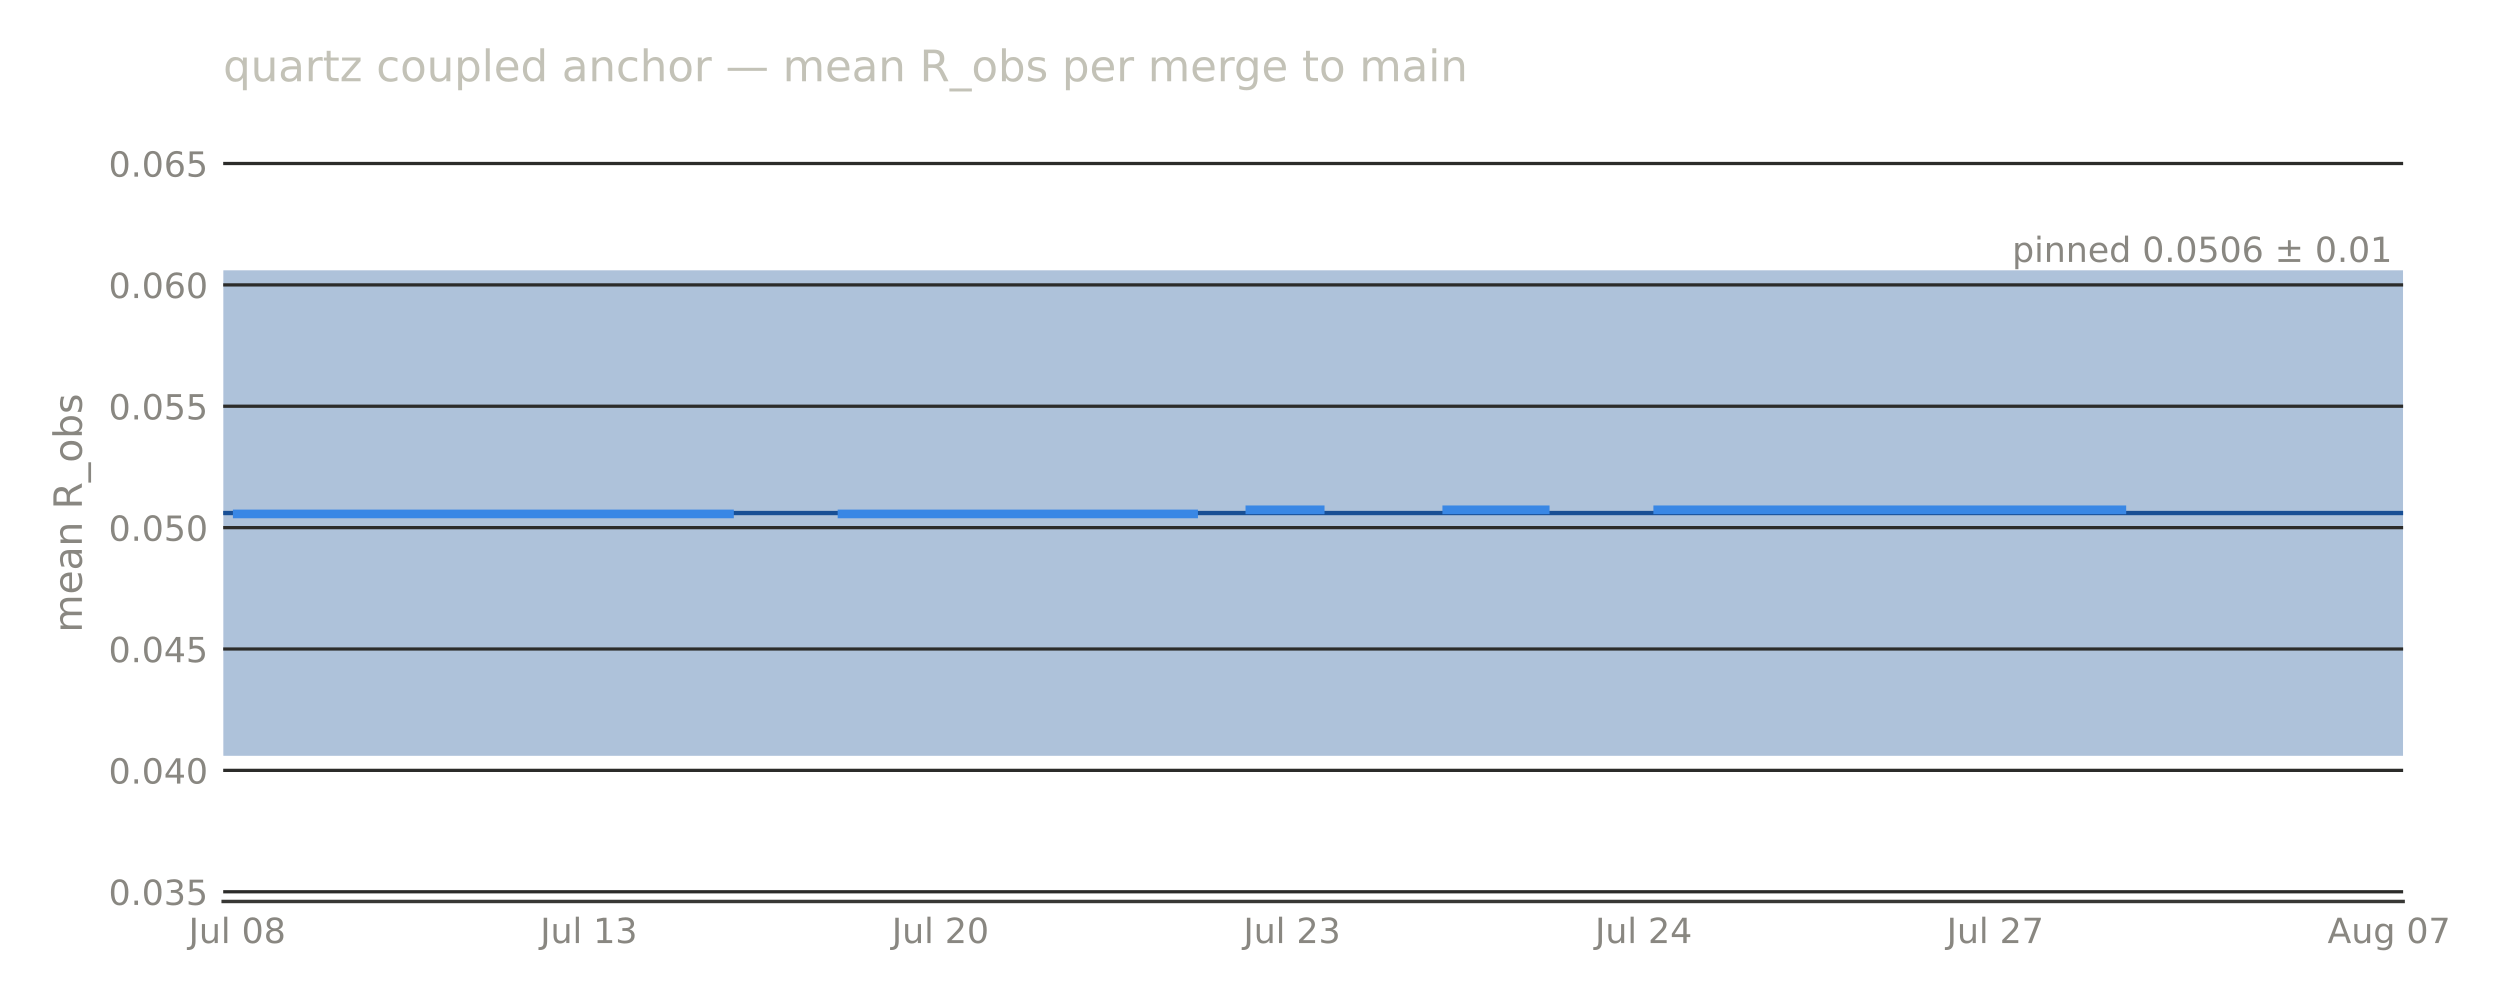
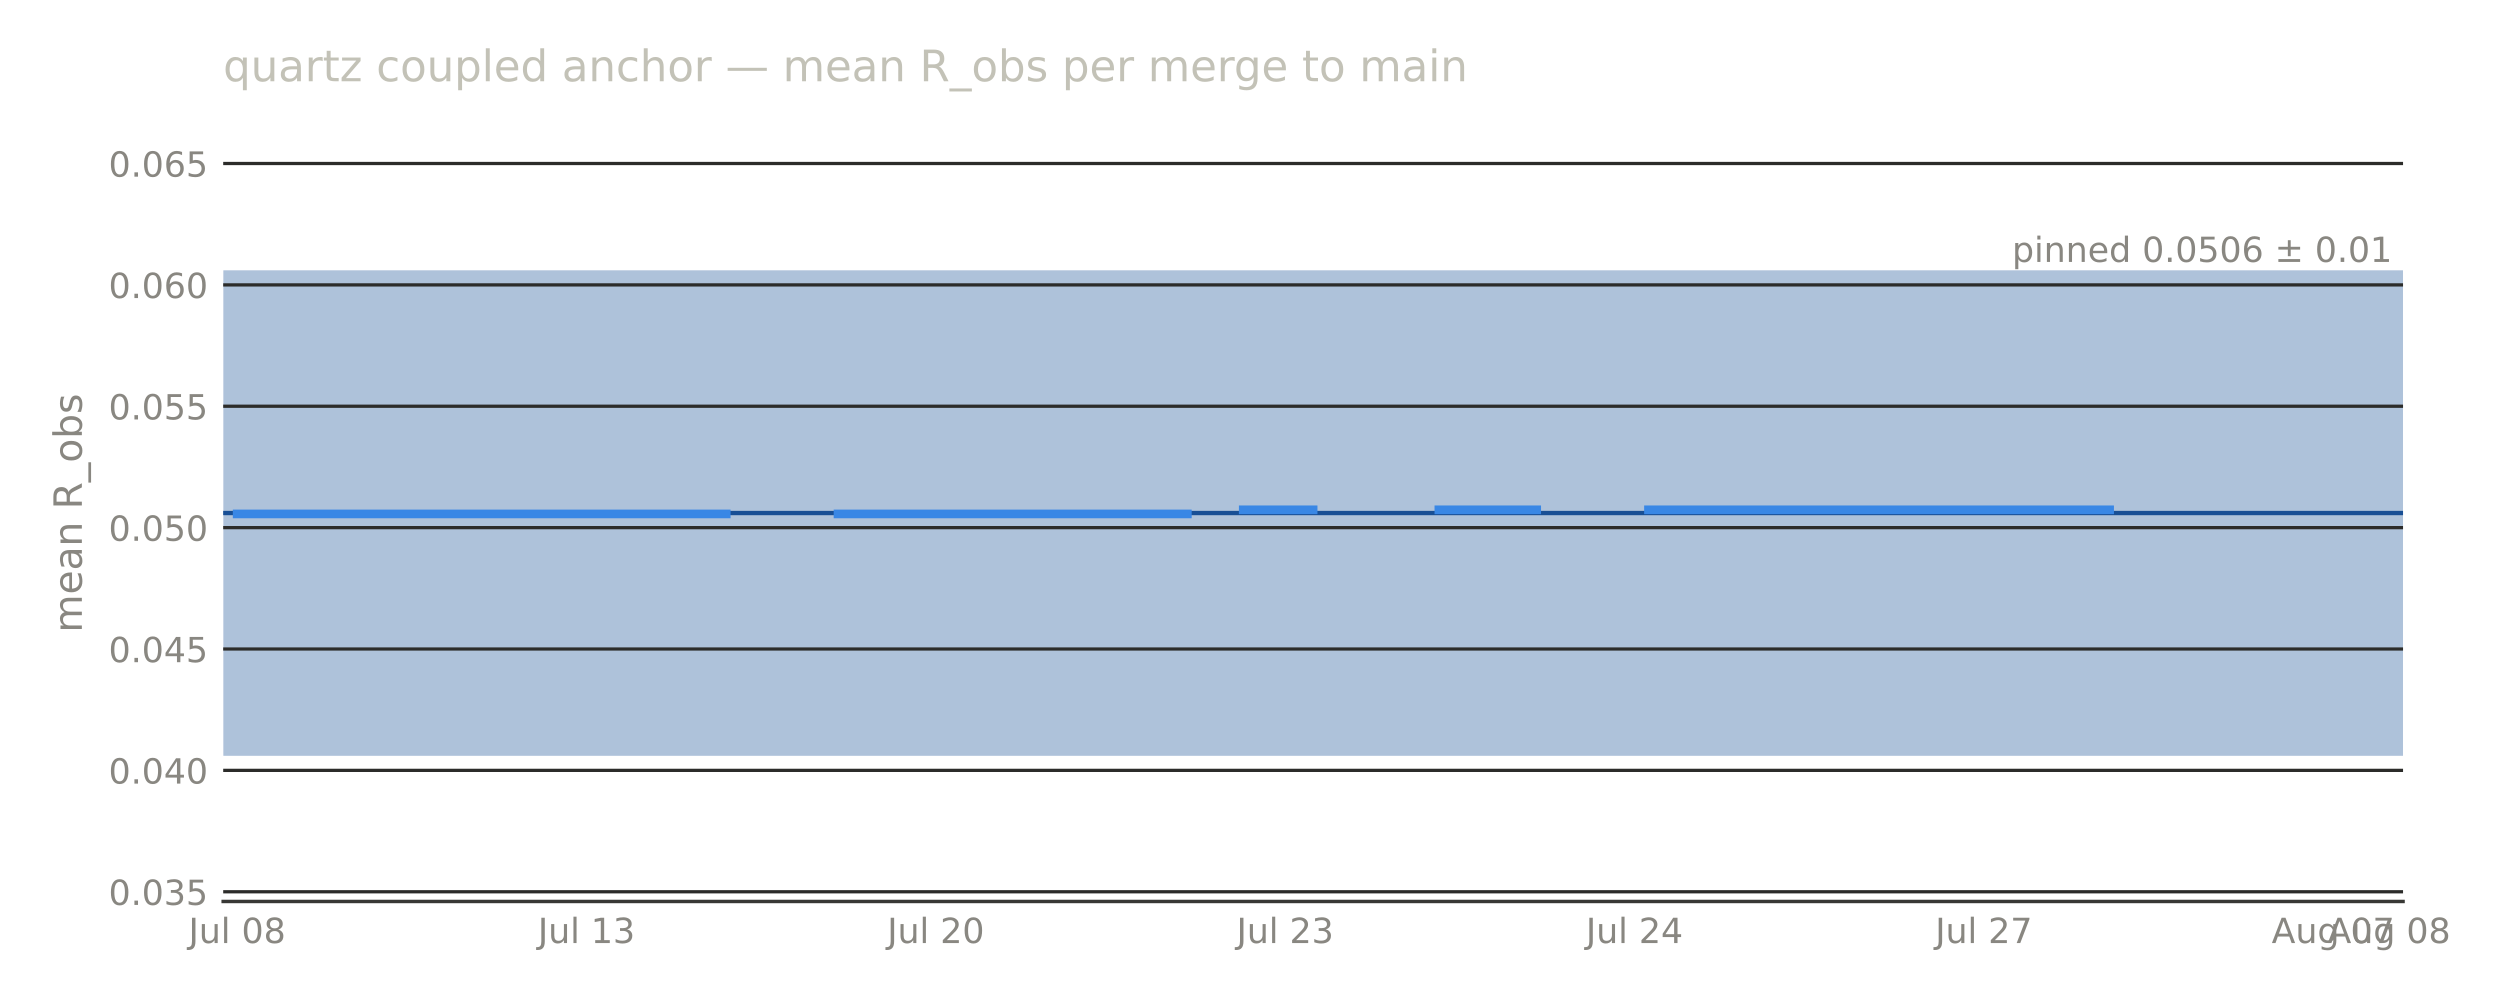
<svg xmlns="http://www.w3.org/2000/svg" width="576pt" height="230.4pt" viewBox="0 0 576 230.4" version="1.1">
  <defs>
    <style type="text/css">*{stroke-linejoin: round; stroke-linecap: butt}</style>
  </defs>
  <g id="figure_1">
    <g id="patch_1">
      <path d="M 0 230.4  L 576 230.4  L 576 0  L 0 0  L 0 230.4  z " style="fill: none; opacity: 0" />
    </g>
    <g id="axes_1">
      <g id="patch_2">
-         <path d="M 51.422 207.698  L 553.68 207.698  L 553.68 28.72  L 51.422 28.72  L 51.422 207.698  z " style="fill: none" />
+         <path d="M 51.422 207.698  L 553.662 207.698  L 553.662 28.72  L 51.422 28.72  L 51.422 207.698  z " style="fill: none" />
      </g>
      <g id="patch_3">
-         <path d="M 51.422 174.14  L 553.68 174.14  L 553.68 62.278  L 51.422 62.278  z " clip-path="url(#p10b9c72f35)" style="fill: #184f95; opacity: 0.35" />
+         <path d="M 51.422 174.14  L 553.662 174.14  L 553.662 62.278  L 51.422 62.278  z " clip-path="url(#p1f56681917)" style="fill: #184f95; opacity: 0.35" />
      </g>
      <g id="matplotlib.axis_1">
        <g id="xtick_1">
          <g id="line2d_1" />
          <g id="text_1">
-             <text style="font-size: 8px; font-family: 'DejaVu Sans', 'Bitstream Vera Sans', 'Computer Modern Sans Serif', 'Lucida Grande', 'Verdana', 'Geneva', 'Lucid', 'Arial', 'Helvetica', 'Avant Garde', sans-serif; text-anchor: middle; fill: #898781" x="54.662" y="217.277" transform="rotate(-0 54.66248 217.2769)">Jul 08</text>
+             <text style="font-size: 8px; font-family: 'DejaVu Sans', 'Bitstream Vera Sans', 'Computer Modern Sans Serif', 'Lucida Grande', 'Verdana', 'Geneva', 'Lucid', 'Arial', 'Helvetica', 'Avant Garde', sans-serif; text-anchor: middle; fill: #898781" x="54.642" y="217.277" transform="rotate(-0 54.64159 217.2769)">Jul 08</text>
          </g>
        </g>
        <g id="xtick_2">
          <g id="line2d_2" />
          <g id="text_2">
-             <text style="font-size: 8px; font-family: 'DejaVu Sans', 'Bitstream Vera Sans', 'Computer Modern Sans Serif', 'Lucida Grande', 'Verdana', 'Geneva', 'Lucid', 'Arial', 'Helvetica', 'Avant Garde', sans-serif; text-anchor: middle; fill: #898781" x="135.672" y="217.277" transform="rotate(-0 135.6718 217.2769)">Jul 13</text>
+             <text style="font-size: 8px; font-family: 'DejaVu Sans', 'Bitstream Vera Sans', 'Computer Modern Sans Serif', 'Lucida Grande', 'Verdana', 'Geneva', 'Lucid', 'Arial', 'Helvetica', 'Avant Garde', sans-serif; text-anchor: middle; fill: #898781" x="135.129" y="217.277" transform="rotate(-0 135.1287 217.2769)">Jul 13</text>
          </g>
        </g>
        <g id="xtick_3">
          <g id="line2d_3" />
          <g id="text_3">
-             <text style="font-size: 8px; font-family: 'DejaVu Sans', 'Bitstream Vera Sans', 'Computer Modern Sans Serif', 'Lucida Grande', 'Verdana', 'Geneva', 'Lucid', 'Arial', 'Helvetica', 'Avant Garde', sans-serif; text-anchor: middle; fill: #898781" x="216.681" y="217.277" transform="rotate(-0 216.6812 217.2769)">Jul 20</text>
+             <text style="font-size: 8px; font-family: 'DejaVu Sans', 'Bitstream Vera Sans', 'Computer Modern Sans Serif', 'Lucida Grande', 'Verdana', 'Geneva', 'Lucid', 'Arial', 'Helvetica', 'Avant Garde', sans-serif; text-anchor: middle; fill: #898781" x="215.616" y="217.277" transform="rotate(-0 215.6158 217.2769)">Jul 20</text>
          </g>
        </g>
        <g id="xtick_4">
          <g id="line2d_4" />
          <g id="text_4">
-             <text style="font-size: 8px; font-family: 'DejaVu Sans', 'Bitstream Vera Sans', 'Computer Modern Sans Serif', 'Lucida Grande', 'Verdana', 'Geneva', 'Lucid', 'Arial', 'Helvetica', 'Avant Garde', sans-serif; text-anchor: middle; fill: #898781" x="297.69" y="217.277" transform="rotate(-0 297.6905 217.2769)">Jul 23</text>
+             <text style="font-size: 8px; font-family: 'DejaVu Sans', 'Bitstream Vera Sans', 'Computer Modern Sans Serif', 'Lucida Grande', 'Verdana', 'Geneva', 'Lucid', 'Arial', 'Helvetica', 'Avant Garde', sans-serif; text-anchor: middle; fill: #898781" x="296.103" y="217.277" transform="rotate(-0 296.1029 217.2769)">Jul 23</text>
          </g>
        </g>
        <g id="xtick_5">
          <g id="line2d_5" />
          <g id="text_5">
-             <text style="font-size: 8px; font-family: 'DejaVu Sans', 'Bitstream Vera Sans', 'Computer Modern Sans Serif', 'Lucida Grande', 'Verdana', 'Geneva', 'Lucid', 'Arial', 'Helvetica', 'Avant Garde', sans-serif; text-anchor: middle; fill: #898781" x="378.7" y="217.277" transform="rotate(-0 378.6998 217.2769)">Jul 24</text>
+             <text style="font-size: 8px; font-family: 'DejaVu Sans', 'Bitstream Vera Sans', 'Computer Modern Sans Serif', 'Lucida Grande', 'Verdana', 'Geneva', 'Lucid', 'Arial', 'Helvetica', 'Avant Garde', sans-serif; text-anchor: middle; fill: #898781" x="376.59" y="217.277" transform="rotate(-0 376.5899 217.2769)">Jul 24</text>
          </g>
        </g>
        <g id="xtick_6">
          <g id="line2d_6" />
          <g id="text_6">
-             <text style="font-size: 8px; font-family: 'DejaVu Sans', 'Bitstream Vera Sans', 'Computer Modern Sans Serif', 'Lucida Grande', 'Verdana', 'Geneva', 'Lucid', 'Arial', 'Helvetica', 'Avant Garde', sans-serif; text-anchor: middle; fill: #898781" x="459.709" y="217.277" transform="rotate(-0 459.7092 217.2769)">Jul 27</text>
+             <text style="font-size: 8px; font-family: 'DejaVu Sans', 'Bitstream Vera Sans', 'Computer Modern Sans Serif', 'Lucida Grande', 'Verdana', 'Geneva', 'Lucid', 'Arial', 'Helvetica', 'Avant Garde', sans-serif; text-anchor: middle; fill: #898781" x="457.077" y="217.277" transform="rotate(-0 457.077 217.2769)">Jul 27</text>
          </g>
        </g>
        <g id="xtick_7">
          <g id="line2d_7" />
          <g id="text_7">
-             <text style="font-size: 8px; font-family: 'DejaVu Sans', 'Bitstream Vera Sans', 'Computer Modern Sans Serif', 'Lucida Grande', 'Verdana', 'Geneva', 'Lucid', 'Arial', 'Helvetica', 'Avant Garde', sans-serif; text-anchor: middle; fill: #898781" x="550.44" y="217.276" transform="rotate(-0 550.4396 217.2763)">Aug 07</text>
+             <text style="font-size: 8px; font-family: 'DejaVu Sans', 'Bitstream Vera Sans', 'Computer Modern Sans Serif', 'Lucida Grande', 'Verdana', 'Geneva', 'Lucid', 'Arial', 'Helvetica', 'Avant Garde', sans-serif; text-anchor: middle; fill: #898781" x="537.564" y="217.276" transform="rotate(-0 537.5641 217.2763)">Aug 07</text>
+           </g>
+         </g>
+         <g id="xtick_8">
+           <g id="line2d_8" />
+           <g id="text_8">
+             <text style="font-size: 8px; font-family: 'DejaVu Sans', 'Bitstream Vera Sans', 'Computer Modern Sans Serif', 'Lucida Grande', 'Verdana', 'Geneva', 'Lucid', 'Arial', 'Helvetica', 'Avant Garde', sans-serif; text-anchor: middle; fill: #898781" x="550.442" y="217.276" transform="rotate(-0 550.4421 217.2763)">Aug 08</text>
          </g>
        </g>
      </g>
      <g id="matplotlib.axis_2">
        <g id="ytick_1">
-           <g id="line2d_8">
-             <path d="M 51.422 205.461  L 553.68 205.461  " clip-path="url(#p10b9c72f35)" style="fill: none; stroke: #2c2c2a; stroke-width: 0.75; stroke-linecap: square" />
+           <g id="line2d_9">
+             <path d="M 51.422 205.461  L 553.662 205.461  " clip-path="url(#p1f56681917)" style="fill: none; stroke: #2c2c2a; stroke-width: 0.75; stroke-linecap: square" />
          </g>
-           <g id="line2d_9" />
-           <g id="text_8">
+           <g id="line2d_10" />
+           <g id="text_9">
            <text style="font-size: 8px; font-family: 'DejaVu Sans', 'Bitstream Vera Sans', 'Computer Modern Sans Serif', 'Lucida Grande', 'Verdana', 'Geneva', 'Lucid', 'Arial', 'Helvetica', 'Avant Garde', sans-serif; text-anchor: end; fill: #898781" x="47.922" y="208.5" transform="rotate(-0 47.92211 208.5)">0.035</text>
          </g>
        </g>
        <g id="ytick_2">
-           <g id="line2d_10">
-             <path d="M 51.422 177.496  L 553.68 177.496  " clip-path="url(#p10b9c72f35)" style="fill: none; stroke: #2c2c2a; stroke-width: 0.75; stroke-linecap: square" />
+           <g id="line2d_11">
+             <path d="M 51.422 177.496  L 553.662 177.496  " clip-path="url(#p1f56681917)" style="fill: none; stroke: #2c2c2a; stroke-width: 0.75; stroke-linecap: square" />
          </g>
-           <g id="line2d_11" />
-           <g id="text_9">
+           <g id="line2d_12" />
+           <g id="text_10">
            <text style="font-size: 8px; font-family: 'DejaVu Sans', 'Bitstream Vera Sans', 'Computer Modern Sans Serif', 'Lucida Grande', 'Verdana', 'Geneva', 'Lucid', 'Arial', 'Helvetica', 'Avant Garde', sans-serif; text-anchor: end; fill: #898781" x="47.922" y="180.535" transform="rotate(-0 47.92211 180.5346)">0.040</text>
          </g>
        </g>
        <g id="ytick_3">
-           <g id="line2d_12">
-             <path d="M 51.422 149.53  L 553.68 149.53  " clip-path="url(#p10b9c72f35)" style="fill: none; stroke: #2c2c2a; stroke-width: 0.75; stroke-linecap: square" />
+           <g id="line2d_13">
+             <path d="M 51.422 149.53  L 553.662 149.53  " clip-path="url(#p1f56681917)" style="fill: none; stroke: #2c2c2a; stroke-width: 0.75; stroke-linecap: square" />
          </g>
-           <g id="line2d_13" />
-           <g id="text_10">
+           <g id="line2d_14" />
+           <g id="text_11">
            <text style="font-size: 8px; font-family: 'DejaVu Sans', 'Bitstream Vera Sans', 'Computer Modern Sans Serif', 'Lucida Grande', 'Verdana', 'Geneva', 'Lucid', 'Arial', 'Helvetica', 'Avant Garde', sans-serif; text-anchor: end; fill: #898781" x="47.922" y="152.569" transform="rotate(-0 47.92211 152.5693)">0.045</text>
          </g>
        </g>
        <g id="ytick_4">
-           <g id="line2d_14">
-             <path d="M 51.422 121.565  L 553.68 121.565  " clip-path="url(#p10b9c72f35)" style="fill: none; stroke: #2c2c2a; stroke-width: 0.75; stroke-linecap: square" />
+           <g id="line2d_15">
+             <path d="M 51.422 121.565  L 553.662 121.565  " clip-path="url(#p1f56681917)" style="fill: none; stroke: #2c2c2a; stroke-width: 0.75; stroke-linecap: square" />
          </g>
-           <g id="line2d_15" />
-           <g id="text_11">
+           <g id="line2d_16" />
+           <g id="text_12">
            <text style="font-size: 8px; font-family: 'DejaVu Sans', 'Bitstream Vera Sans', 'Computer Modern Sans Serif', 'Lucida Grande', 'Verdana', 'Geneva', 'Lucid', 'Arial', 'Helvetica', 'Avant Garde', sans-serif; text-anchor: end; fill: #898781" x="47.922" y="124.604" transform="rotate(-0 47.92211 124.604)">0.050</text>
          </g>
        </g>
        <g id="ytick_5">
-           <g id="line2d_16">
-             <path d="M 51.422 93.6  L 553.68 93.6  " clip-path="url(#p10b9c72f35)" style="fill: none; stroke: #2c2c2a; stroke-width: 0.75; stroke-linecap: square" />
+           <g id="line2d_17">
+             <path d="M 51.422 93.6  L 553.662 93.6  " clip-path="url(#p1f56681917)" style="fill: none; stroke: #2c2c2a; stroke-width: 0.75; stroke-linecap: square" />
          </g>
-           <g id="line2d_17" />
-           <g id="text_12">
+           <g id="line2d_18" />
+           <g id="text_13">
            <text style="font-size: 8px; font-family: 'DejaVu Sans', 'Bitstream Vera Sans', 'Computer Modern Sans Serif', 'Lucida Grande', 'Verdana', 'Geneva', 'Lucid', 'Arial', 'Helvetica', 'Avant Garde', sans-serif; text-anchor: end; fill: #898781" x="47.922" y="96.639" transform="rotate(-0 47.92211 96.63863)">0.055</text>
          </g>
        </g>
        <g id="ytick_6">
-           <g id="line2d_18">
-             <path d="M 51.422 65.634  L 553.68 65.634  " clip-path="url(#p10b9c72f35)" style="fill: none; stroke: #2c2c2a; stroke-width: 0.75; stroke-linecap: square" />
+           <g id="line2d_19">
+             <path d="M 51.422 65.634  L 553.662 65.634  " clip-path="url(#p1f56681917)" style="fill: none; stroke: #2c2c2a; stroke-width: 0.75; stroke-linecap: square" />
          </g>
-           <g id="line2d_19" />
-           <g id="text_13">
+           <g id="line2d_20" />
+           <g id="text_14">
            <text style="font-size: 8px; font-family: 'DejaVu Sans', 'Bitstream Vera Sans', 'Computer Modern Sans Serif', 'Lucida Grande', 'Verdana', 'Geneva', 'Lucid', 'Arial', 'Helvetica', 'Avant Garde', sans-serif; text-anchor: end; fill: #898781" x="47.922" y="68.673" transform="rotate(-0 47.92211 68.6733)">0.060</text>
          </g>
        </g>
        <g id="ytick_7">
-           <g id="line2d_20">
-             <path d="M 51.422 37.669  L 553.68 37.669  " clip-path="url(#p10b9c72f35)" style="fill: none; stroke: #2c2c2a; stroke-width: 0.75; stroke-linecap: square" />
+           <g id="line2d_21">
+             <path d="M 51.422 37.669  L 553.662 37.669  " clip-path="url(#p1f56681917)" style="fill: none; stroke: #2c2c2a; stroke-width: 0.75; stroke-linecap: square" />
          </g>
-           <g id="line2d_21" />
-           <g id="text_14">
+           <g id="line2d_22" />
+           <g id="text_15">
            <text style="font-size: 8px; font-family: 'DejaVu Sans', 'Bitstream Vera Sans', 'Computer Modern Sans Serif', 'Lucida Grande', 'Verdana', 'Geneva', 'Lucid', 'Arial', 'Helvetica', 'Avant Garde', sans-serif; text-anchor: end; fill: #898781" x="47.922" y="40.708" transform="rotate(-0 47.92211 40.70797)">0.065</text>
          </g>
        </g>
-         <g id="text_15">
+         <g id="text_16">
          <text style="font-size: 9px; font-family: 'DejaVu Sans', 'Bitstream Vera Sans', 'Computer Modern Sans Serif', 'Lucida Grande', 'Verdana', 'Geneva', 'Lucid', 'Arial', 'Helvetica', 'Avant Garde', sans-serif; text-anchor: middle; fill: #898781" x="18.858" y="118.209" transform="rotate(-90 18.8575 118.2091)">mean R_obs</text>
        </g>
      </g>
-       <g id="line2d_22">
-         <path d="M 51.422 118.209  L 553.68 118.209  " clip-path="url(#p10b9c72f35)" style="fill: none; stroke: #184f95; stroke-linecap: square" />
+       <g id="line2d_23">
+         <path d="M 51.422 118.209  L 553.662 118.209  " clip-path="url(#p1f56681917)" style="fill: none; stroke: #184f95; stroke-linecap: square" />
      </g>
      <g id="patch_4">
-         <path d="M 51.422 207.698  L 553.68 207.698  " style="fill: none; stroke: #383835; stroke-width: 0.8; stroke-linejoin: miter; stroke-linecap: square" />
+         <path d="M 51.422 207.698  L 553.662 207.698  " style="fill: none; stroke: #383835; stroke-width: 0.8; stroke-linejoin: miter; stroke-linecap: square" />
      </g>
-       <g id="line2d_23">
-         <path d="M 54.662 118.409  L 168.076 118.409  M 193.999 118.409  L 275.008 118.409  M 287.969 117.455  L 304.171 117.455  M 333.335 117.455  L 356.017 117.455  M 381.94 117.455  L 488.873 117.455  L 488.873 117.455  " clip-path="url(#p10b9c72f35)" style="fill: none; stroke: #3987e5; stroke-width: 2; stroke-linecap: square" />
-       </g>
-       <g id="text_16">
-         <text style="font-size: 8px; font-family: 'DejaVu Sans', 'Bitstream Vera Sans', 'Computer Modern Sans Serif', 'Lucida Grande', 'Verdana', 'Geneva', 'Lucid', 'Arial', 'Helvetica', 'Avant Garde', sans-serif; text-anchor: end; fill: #898781" x="551.169" y="60.357" transform="rotate(-0 551.1687 60.35652)">pinned 0.0506 ± 0.01</text>
+       <g id="line2d_24">
+         <path d="M 54.642 118.409  L 167.324 118.409  M 193.079 118.409  L 273.566 118.409  M 286.444 117.455  L 302.542 117.455  M 331.517 117.455  L 354.054 117.455  M 379.809 117.455  L 486.052 117.455  L 486.052 117.455  " clip-path="url(#p1f56681917)" style="fill: none; stroke: #3987e5; stroke-width: 2; stroke-linecap: square" />
      </g>
      <g id="text_17">
+         <text style="font-size: 8px; font-family: 'DejaVu Sans', 'Bitstream Vera Sans', 'Computer Modern Sans Serif', 'Lucida Grande', 'Verdana', 'Geneva', 'Lucid', 'Arial', 'Helvetica', 'Avant Garde', sans-serif; text-anchor: end; fill: #898781" x="551.15" y="60.357" transform="rotate(-0 551.1503 60.35652)">pinned 0.0506 ± 0.01</text>
+       </g>
+       <g id="text_18">
        <text style="font-size: 10px; font-family: 'DejaVu Sans', 'Bitstream Vera Sans', 'Computer Modern Sans Serif', 'Lucida Grande', 'Verdana', 'Geneva', 'Lucid', 'Arial', 'Helvetica', 'Avant Garde', sans-serif; text-anchor: start; fill: #c3c2b7" x="51.422" y="18.72" transform="rotate(-0 51.42211 18.72)">quartz coupled anchor — mean R_obs per merge to main</text>
      </g>
    </g>
  </g>
  <defs>
-     <clipPath id="p10b9c72f35">
-       <rect x="51.422" y="28.72" width="502.258" height="178.978" />
+     <clipPath id="p1f56681917">
+       <rect x="51.422" y="28.72" width="502.239" height="178.978" />
    </clipPath>
  </defs>
</svg>
